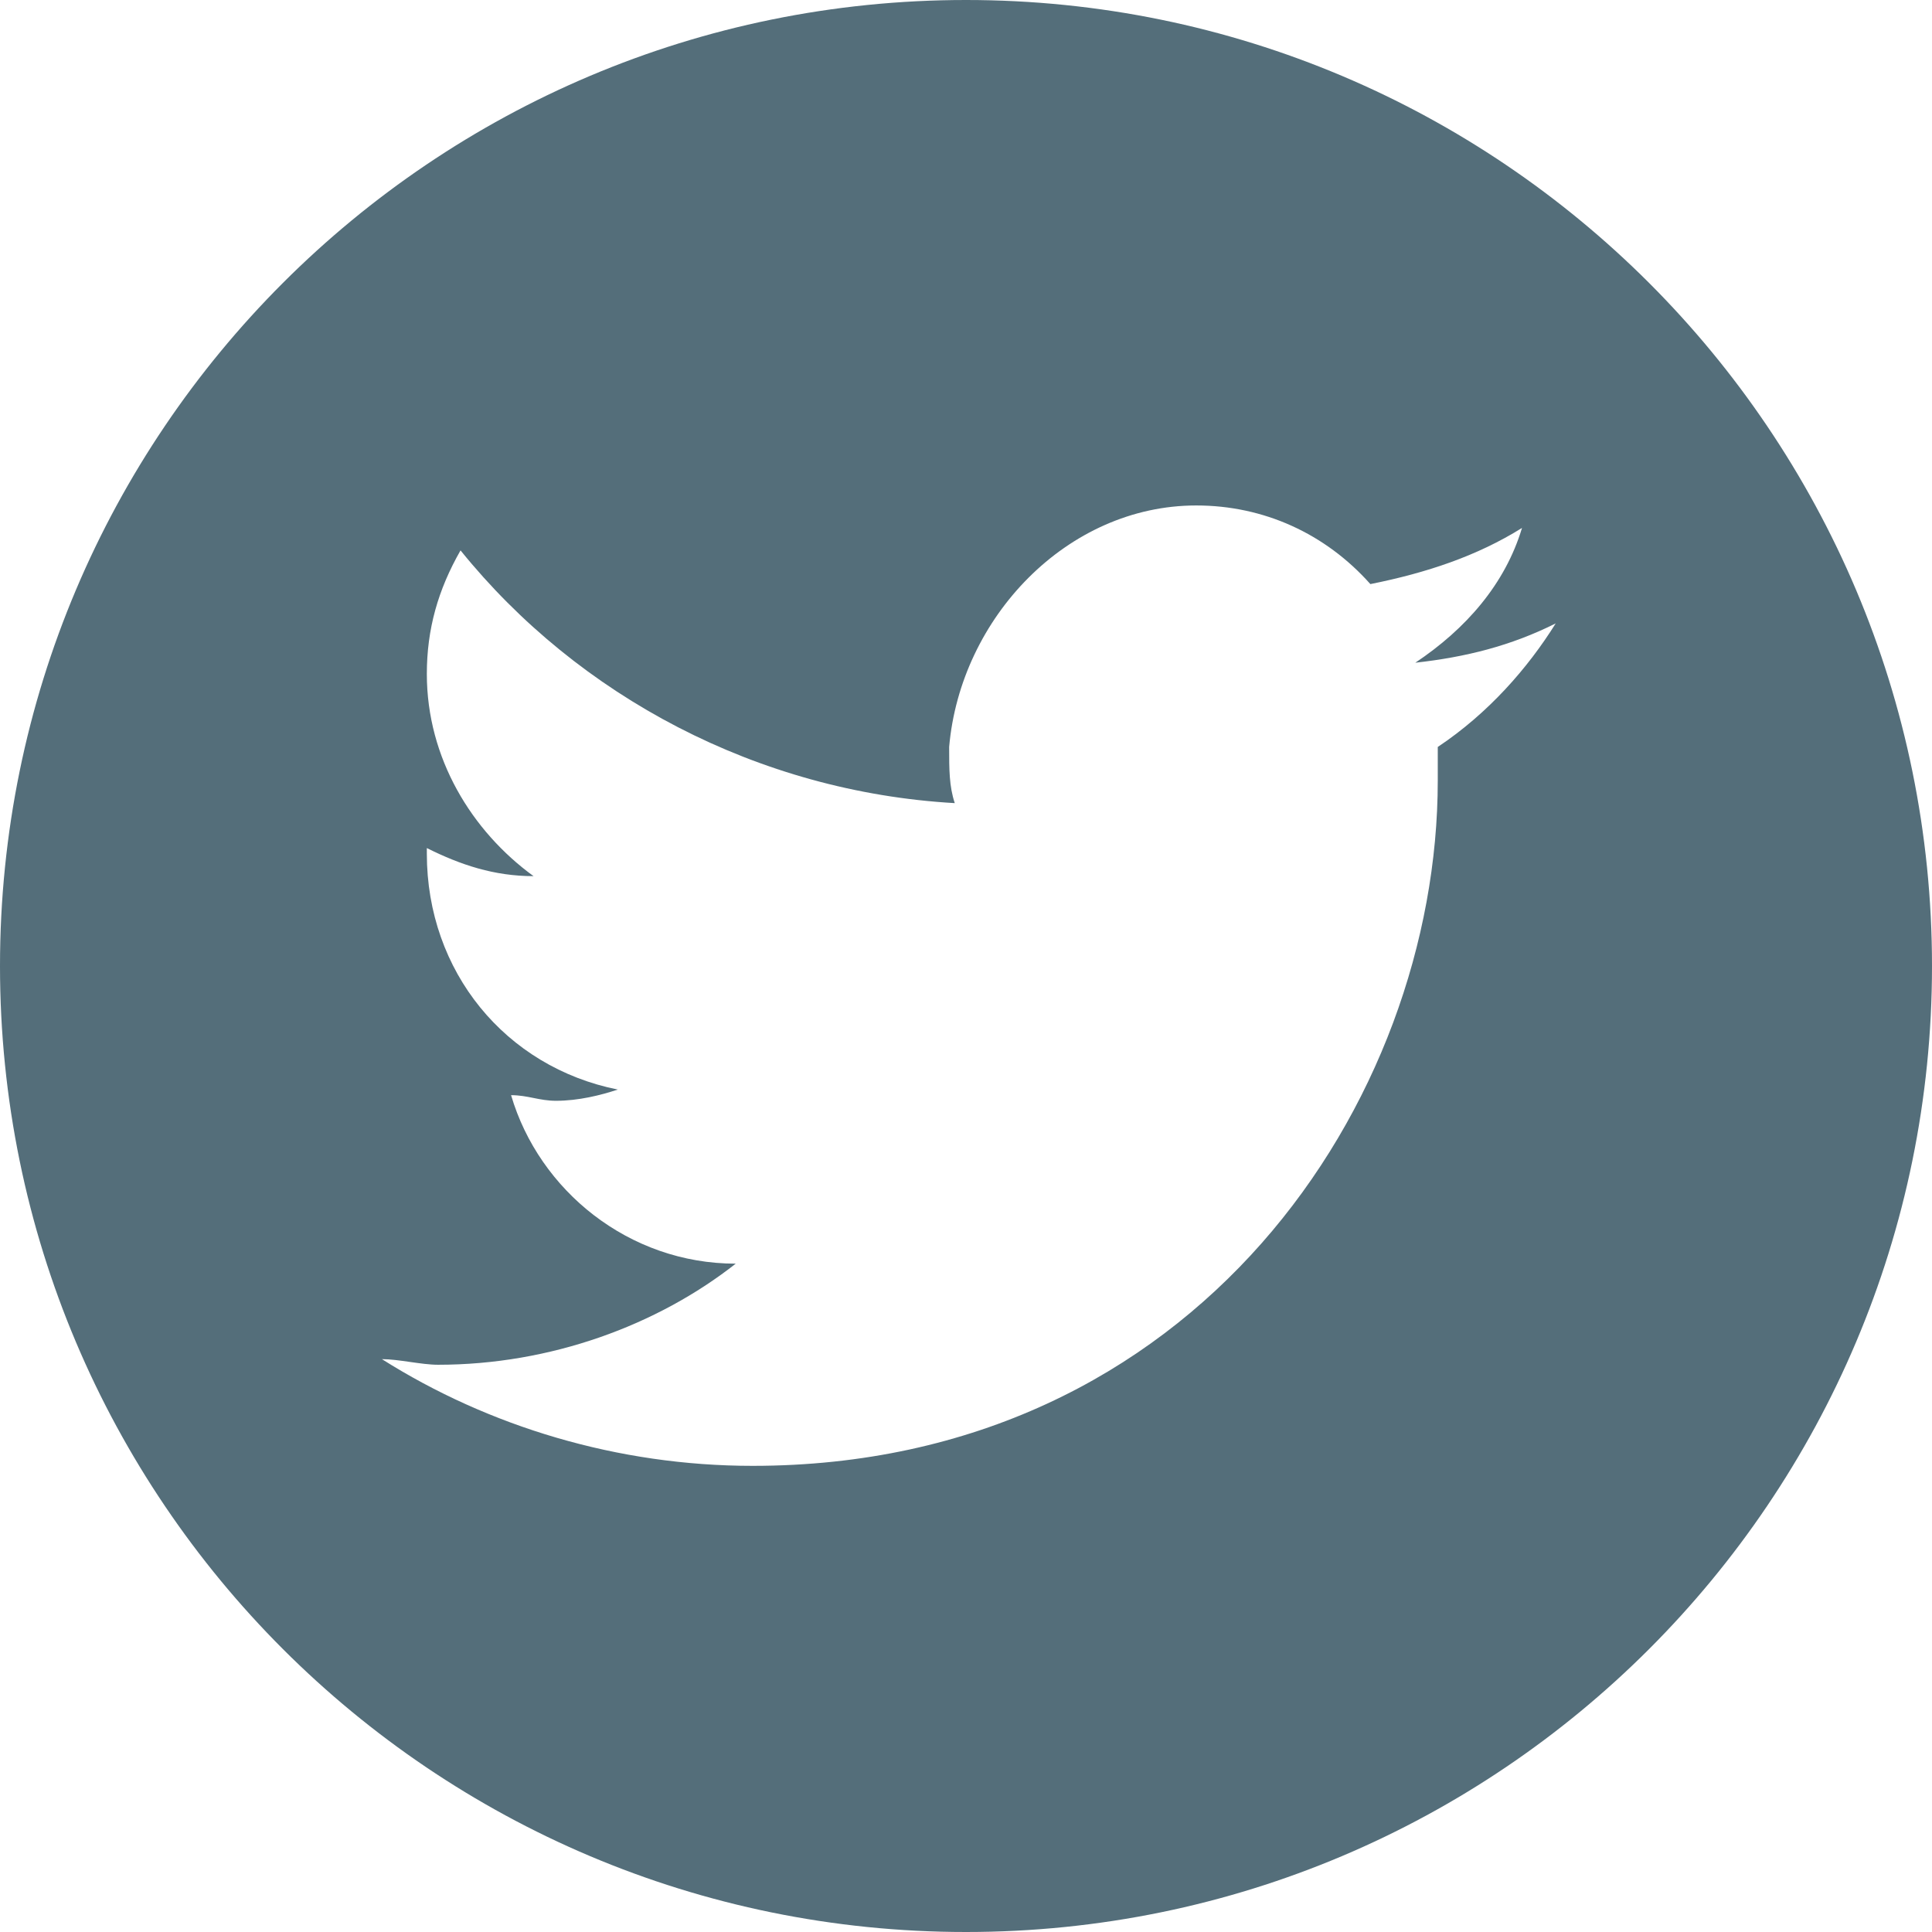
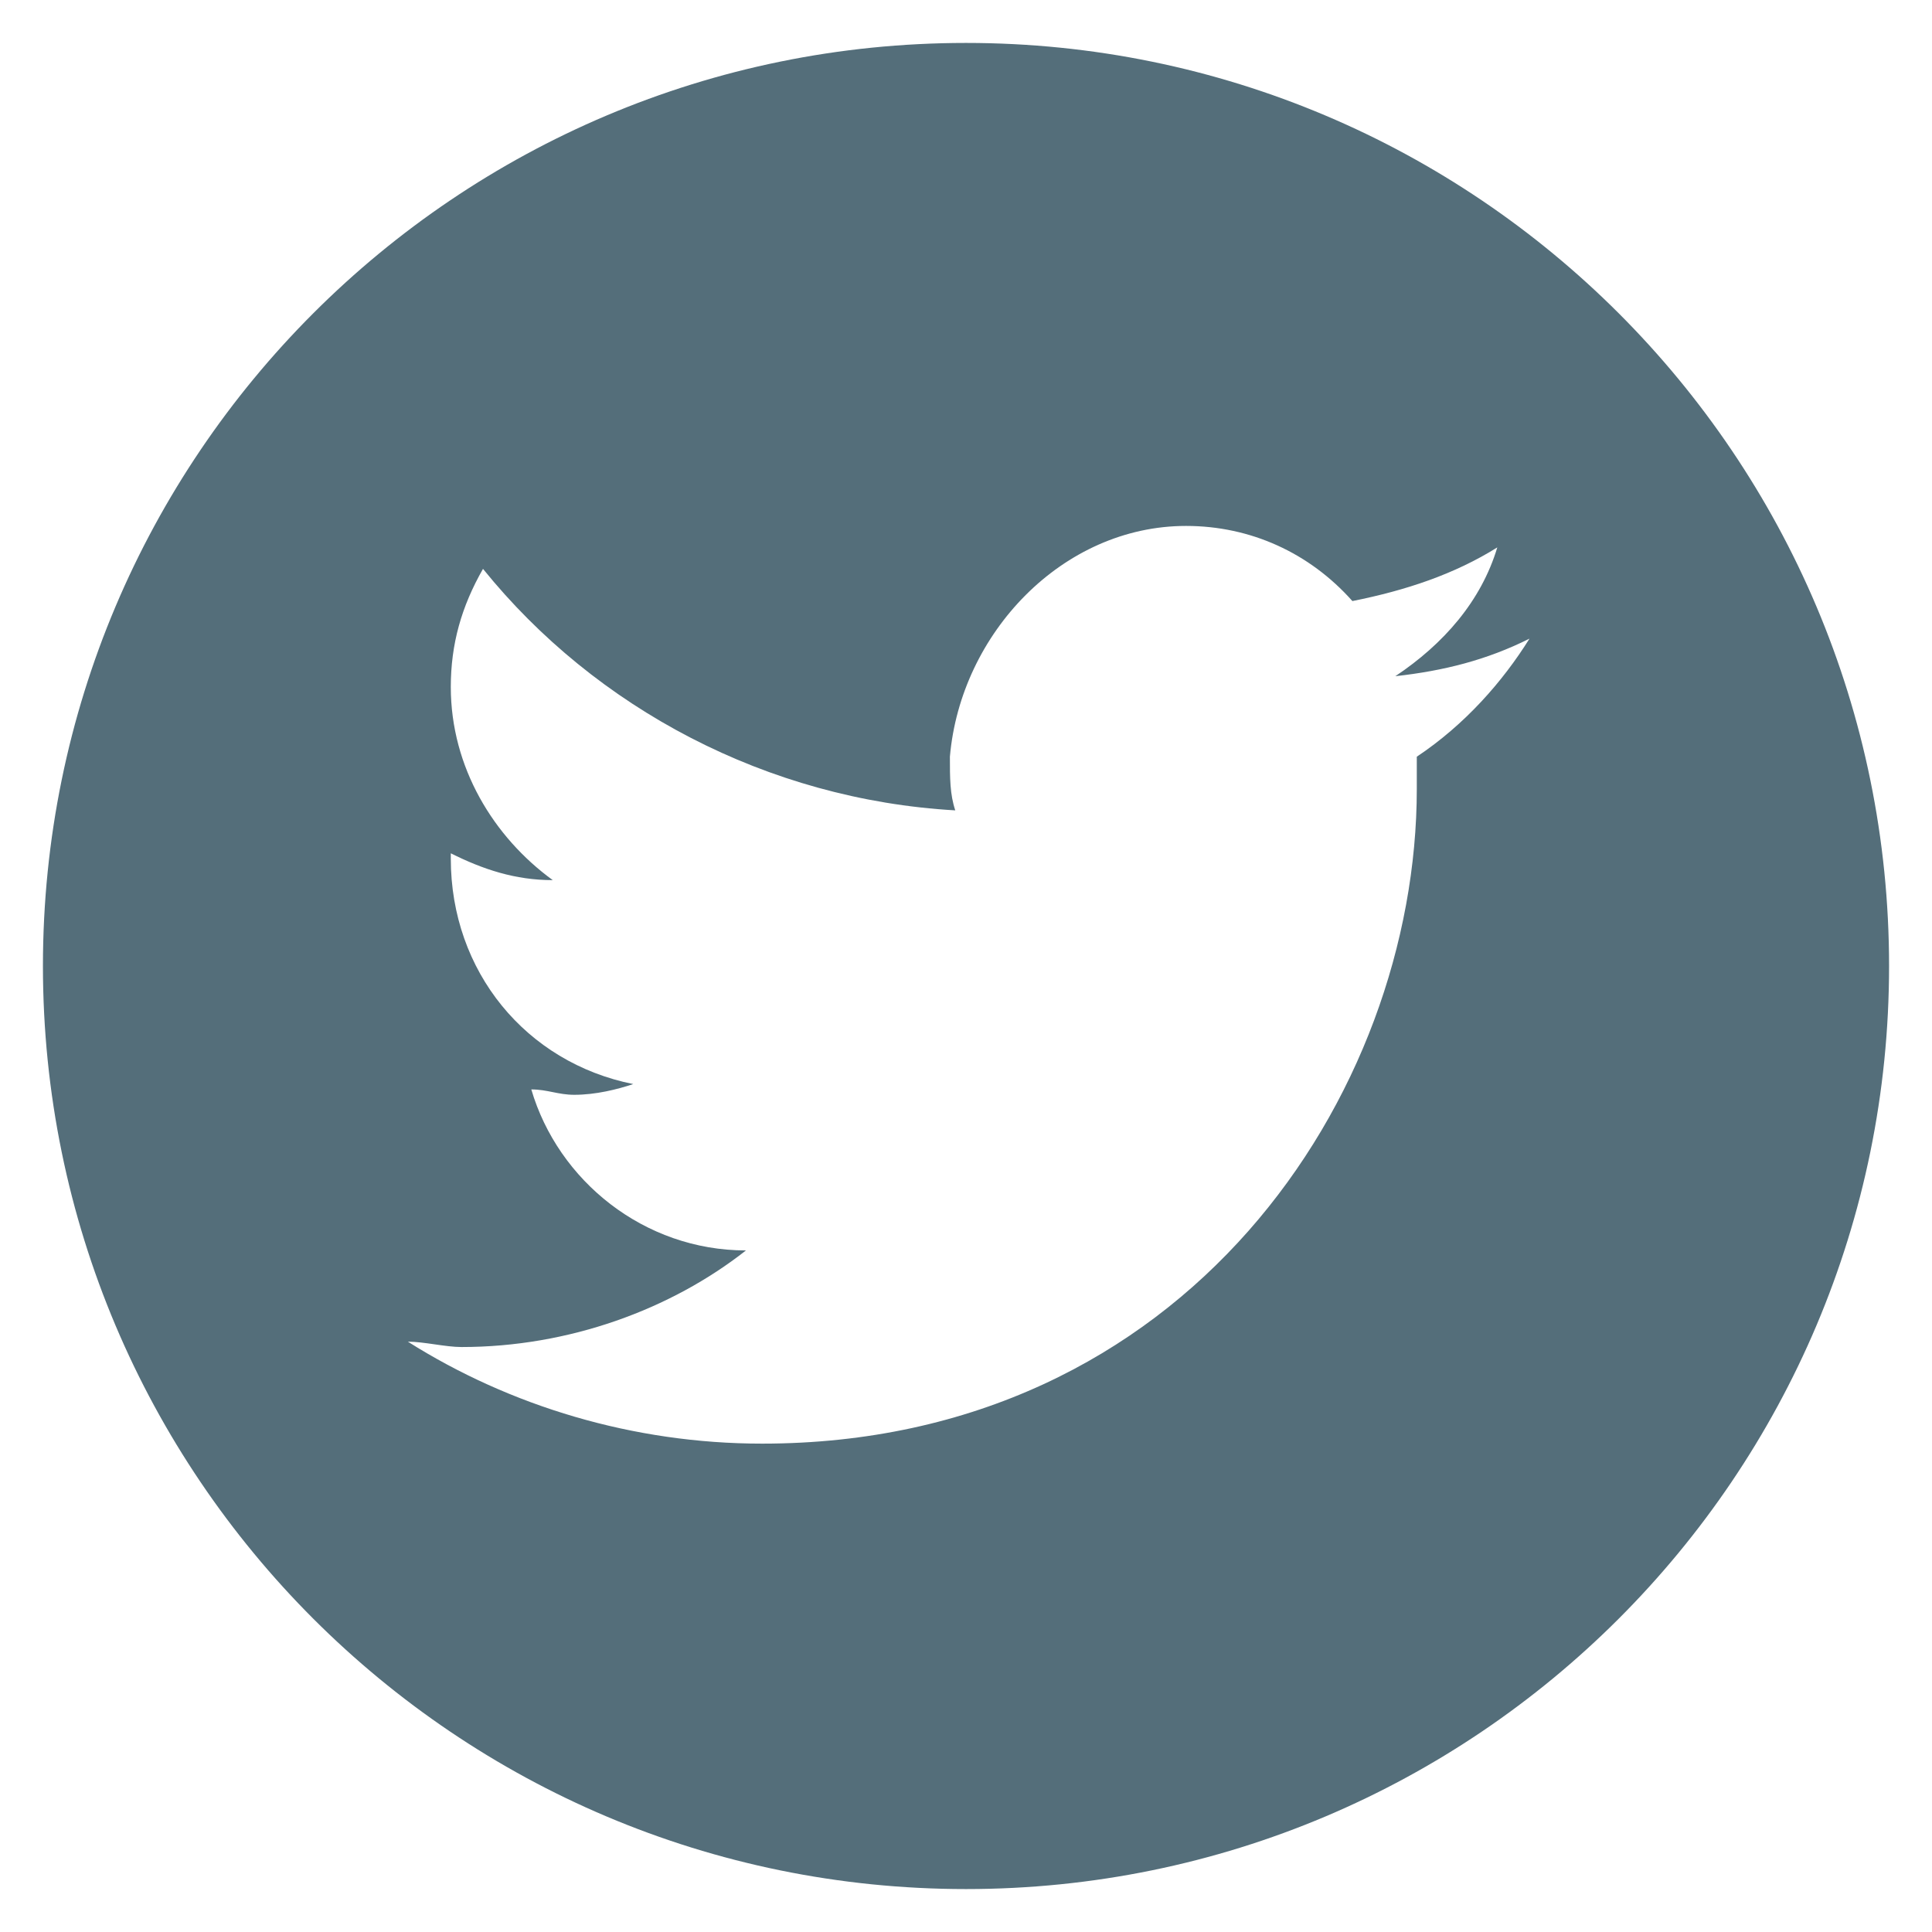
- <svg xmlns="http://www.w3.org/2000/svg" width="34.4" height="34.4" viewBox="0 0 34.4 34.4">
-   <path fill-rule="evenodd" clip-rule="evenodd" fill="#546E7A" d="M17.2 0C7.7 0 0 7.7 0 17.2s7.7 17.2 17.2 17.2 17.2-7.7 17.2-17.2S26.7 0 17.2 0zm8.4 13.3v.6c0 5.7-4.3 12.2-12.2 12.2-2.4 0-4.7-.7-6.6-1.9.3 0 .7.1 1 .1 2 0 3.9-.7 5.3-1.8-1.9 0-3.5-1.3-4-3 .3 0 .5.1.8.1.4 0 .8-.1 1.1-.2-2-.4-3.4-2.1-3.4-4.2v-.1c.6.3 1.2.5 1.9.5-1.1-.8-1.9-2.1-1.9-3.6 0-.8.2-1.5.6-2.2 2.1 2.6 5.3 4.3 8.8 4.5-.1-.3-.1-.6-.1-1C17.1 11 19 9 21.3 9c1.2 0 2.3.5 3.1 1.4 1-.2 1.9-.5 2.7-1-.3 1-1 1.8-1.9 2.4.9-.1 1.7-.3 2.5-.7-.5.8-1.2 1.6-2.1 2.2z" />
+ <svg xmlns="http://www.w3.org/2000/svg" width="36" height="36" viewBox="-462.8 262.8 36 36">
+   <path fill="#546E7A" d="M-444.8 263.6c-9.5 0-17.2 7.7-17.2 17.2s7.7 17.2 17.2 17.2 17.2-7.7 17.2-17.2-7.7-17.2-17.2-17.2zm8.4 13.3v.6c0 5.7-4.3 12.2-12.2 12.2-2.4 0-4.7-.7-6.6-1.9.3 0 .7.1 1 .1 2 0 3.9-.7 5.3-1.8-1.9 0-3.5-1.3-4-3 .3 0 .5.1.8.1.4 0 .8-.1 1.1-.2-2-.4-3.4-2.1-3.4-4.2v-.1c.6.3 1.2.5 1.9.5-1.1-.8-1.9-2.1-1.9-3.6 0-.8.2-1.5.6-2.2 2.1 2.6 5.3 4.3 8.8 4.5-.1-.3-.1-.6-.1-1 .2-2.3 2.1-4.3 4.4-4.3 1.2 0 2.3.5 3.1 1.4 1-.2 1.9-.5 2.7-1-.3 1-1 1.8-1.9 2.4.9-.1 1.7-.3 2.5-.7-.5.8-1.2 1.6-2.1 2.2z" />
</svg>
